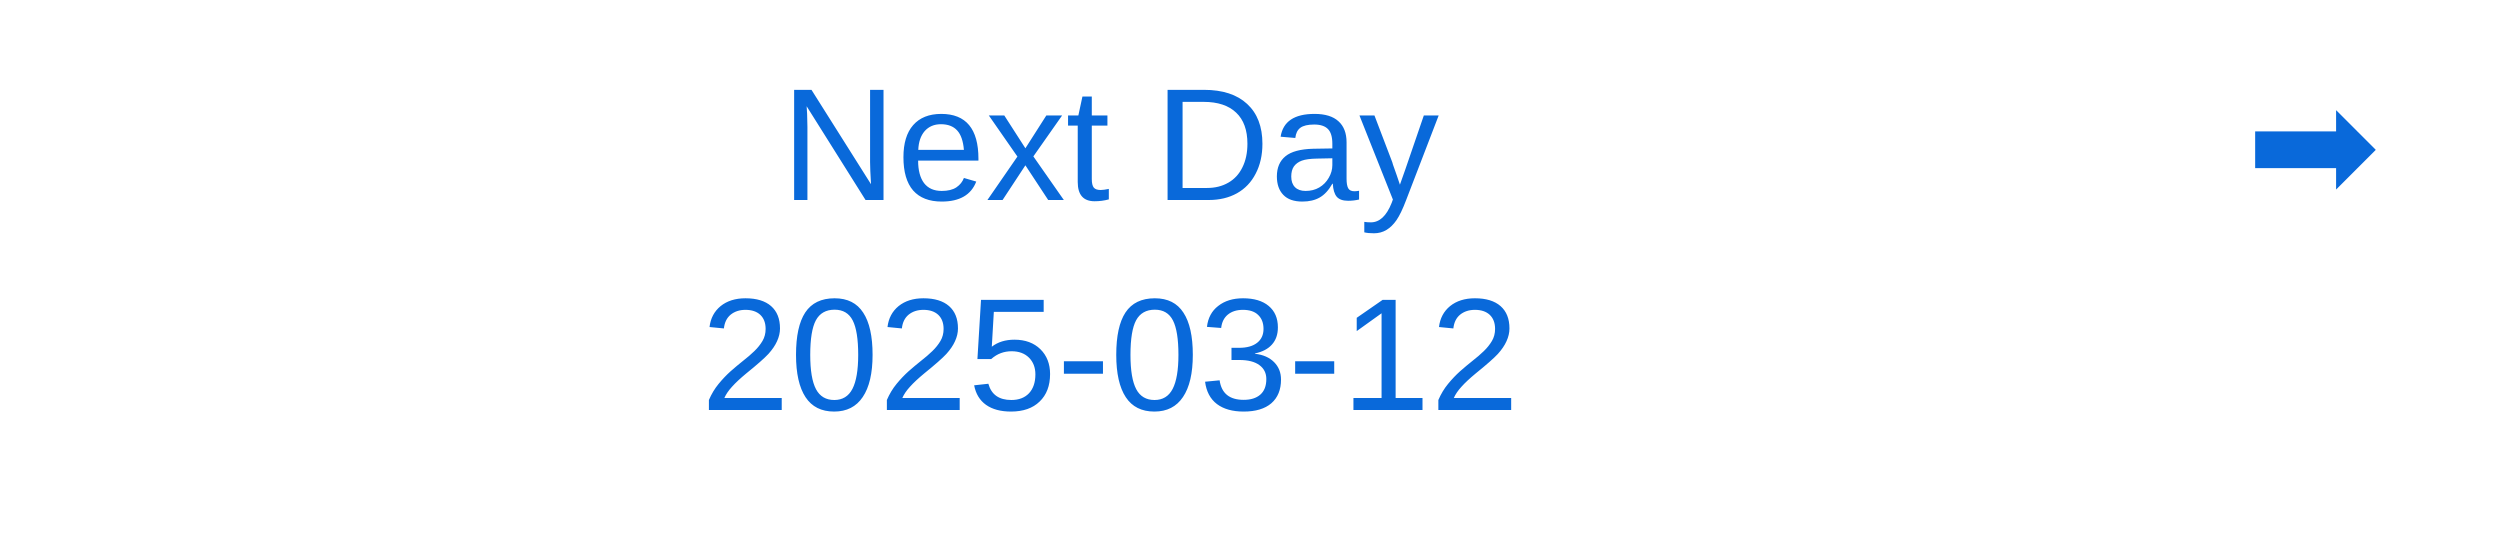
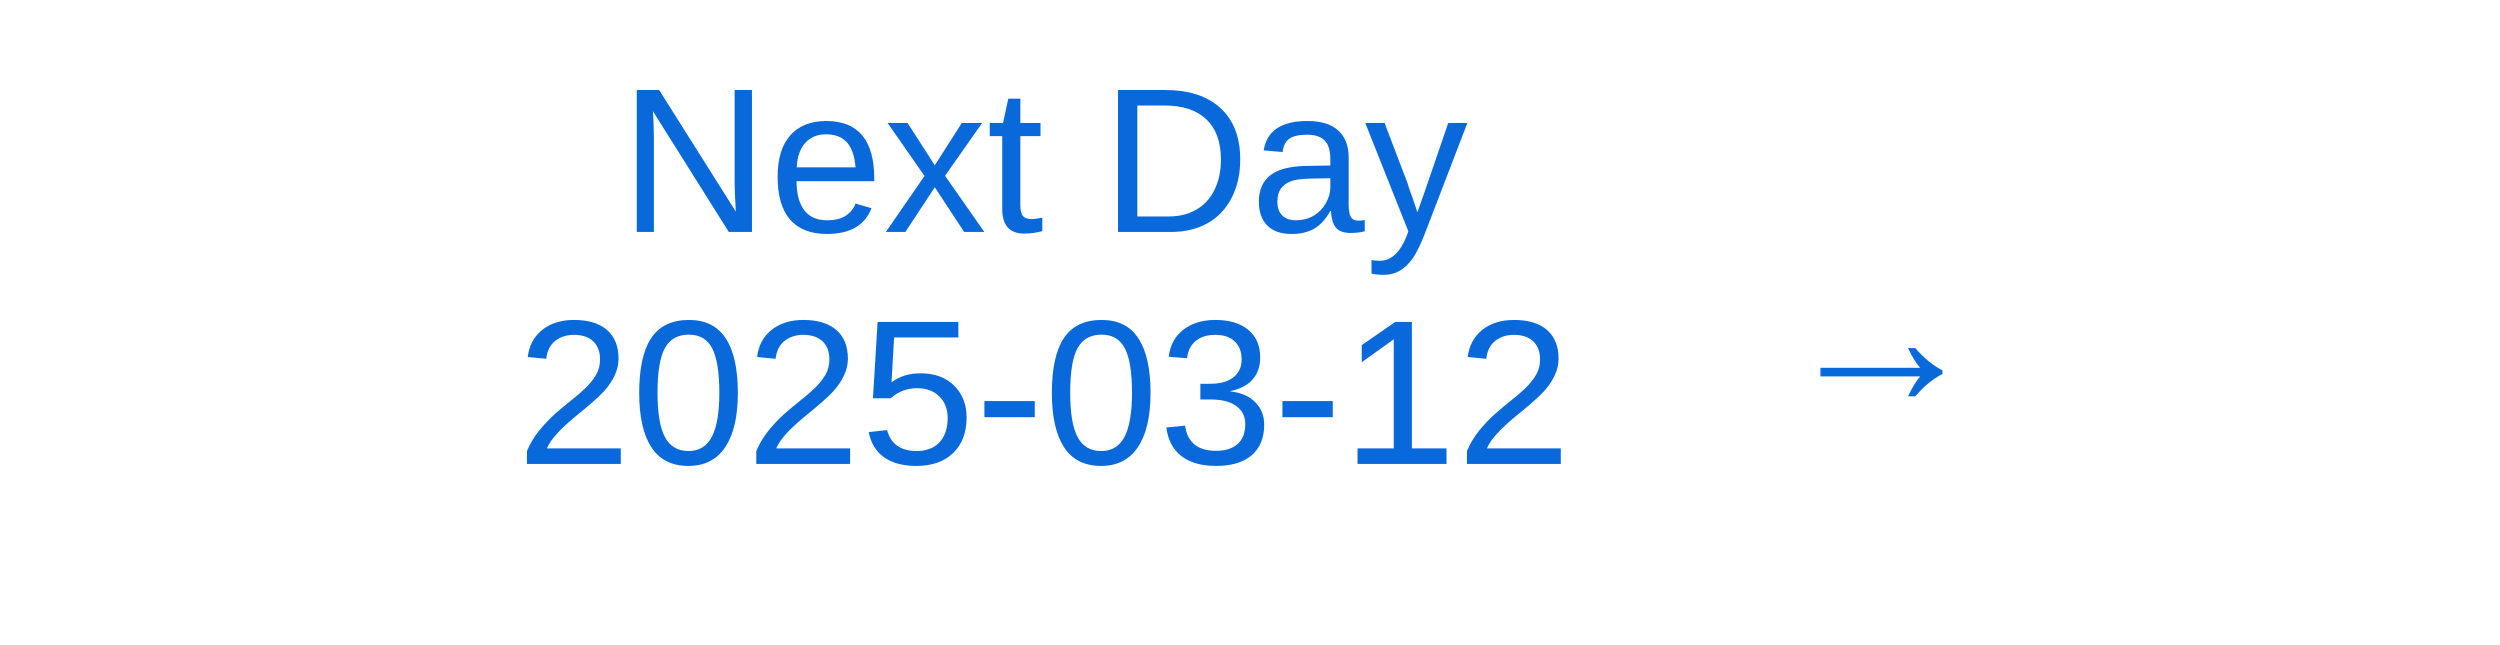
- <svg xmlns="http://www.w3.org/2000/svg" width="250" height="54" viewBox="0 0 250 54" fill="none" role="img" aria-label="Next Day 2025-03-12">
-   <rect width="250" height="54" fill="transparent" />
-   <text x="238" y="20" text-anchor="end" font-family="Arial, sans-serif" font-size="16" fill="#0969da">➡</text>
-   <text x="111.0" y="20" text-anchor="middle" font-family="Arial, sans-serif" font-size="16" fill="#0969da">Next Day</text>
-   <text x="111.0" y="41" text-anchor="middle" font-family="Arial, sans-serif" font-size="16" fill="#0969da">2025-03-12</text>
+ <svg xmlns="http://www.w3.org/2000/svg" width="194" height="50" viewBox="0 0 194 50" fill="none" role="img" aria-label="Next Day 2025-03-12">
+   <rect width="194" height="50" fill="transparent" />
+   <text x="146" y="27" text-anchor="middle" dominant-baseline="middle" font-family="'Segoe UI Symbol', 'Apple Symbols', Arial, sans-serif" font-size="16" fill="#0969da">→</text>
+   <text x="81.0" y="18" text-anchor="middle" font-family="'Segoe UI Symbol', 'Apple Symbols', Arial, sans-serif" font-size="16" fill="#0969da">Next Day</text>
+   <text x="81.0" y="36" text-anchor="middle" font-family="'Segoe UI Symbol', 'Apple Symbols', Arial, sans-serif" font-size="16" fill="#0969da">2025-03-12</text>
</svg>
